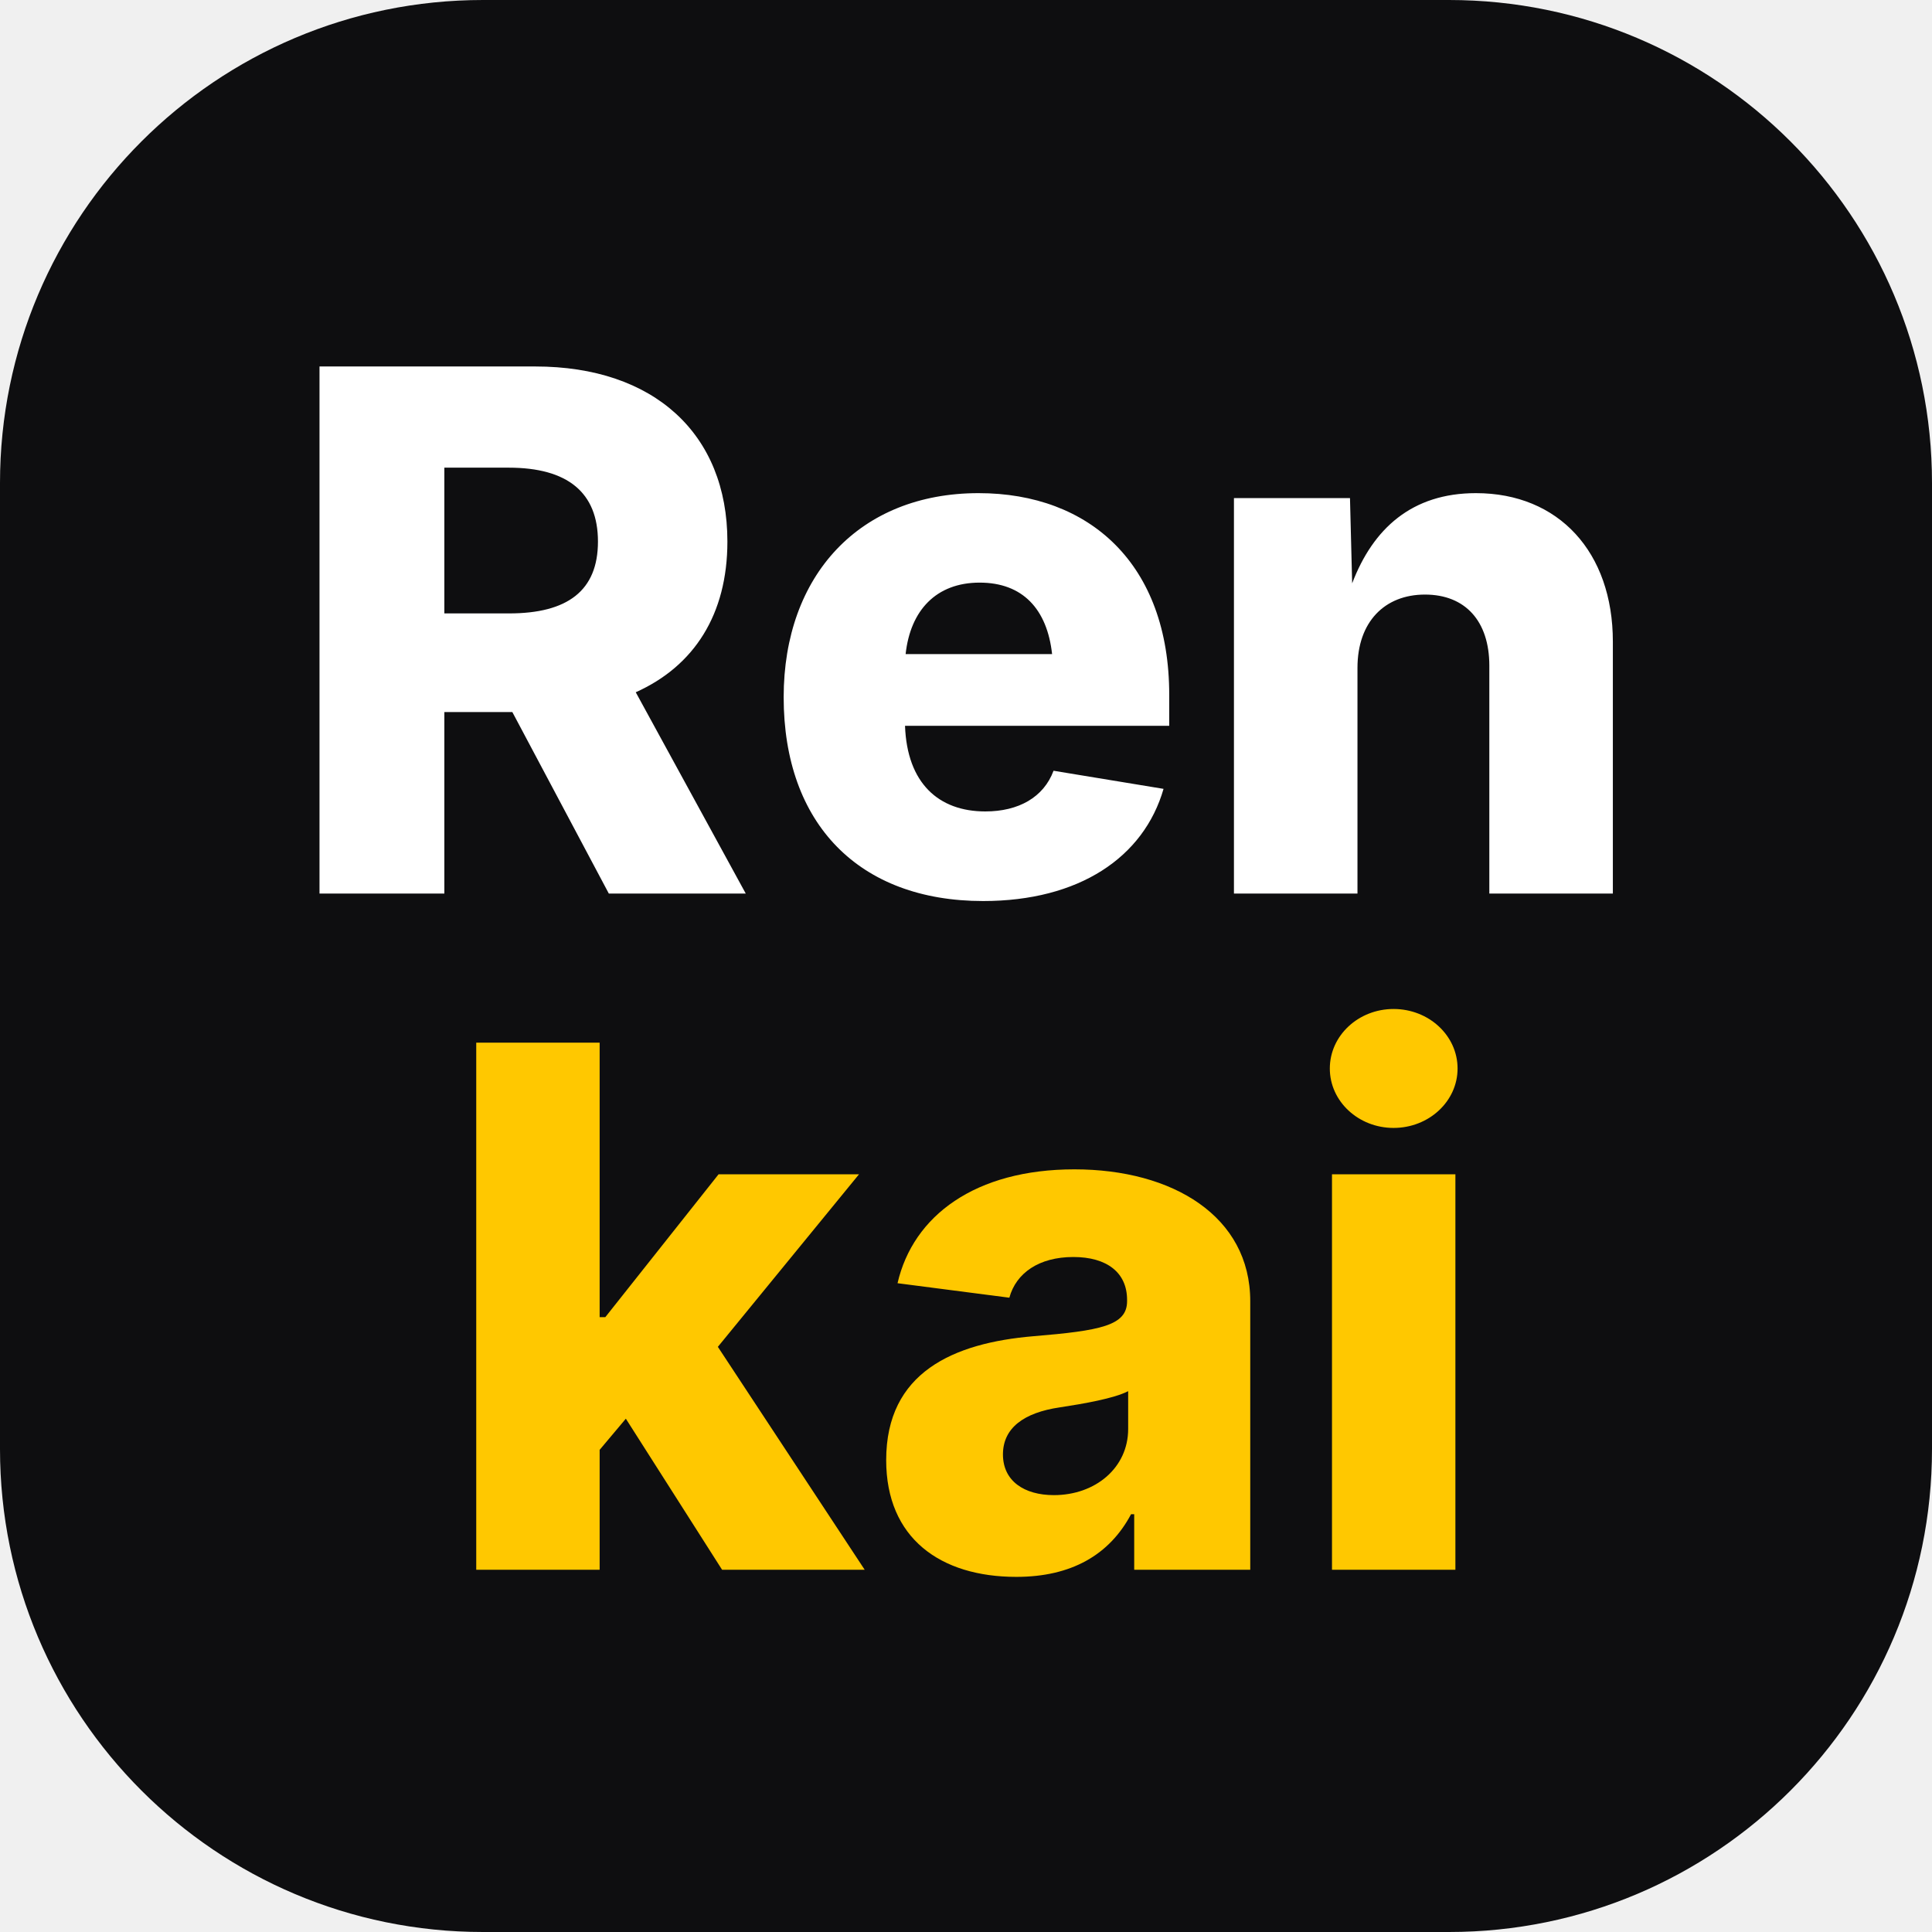
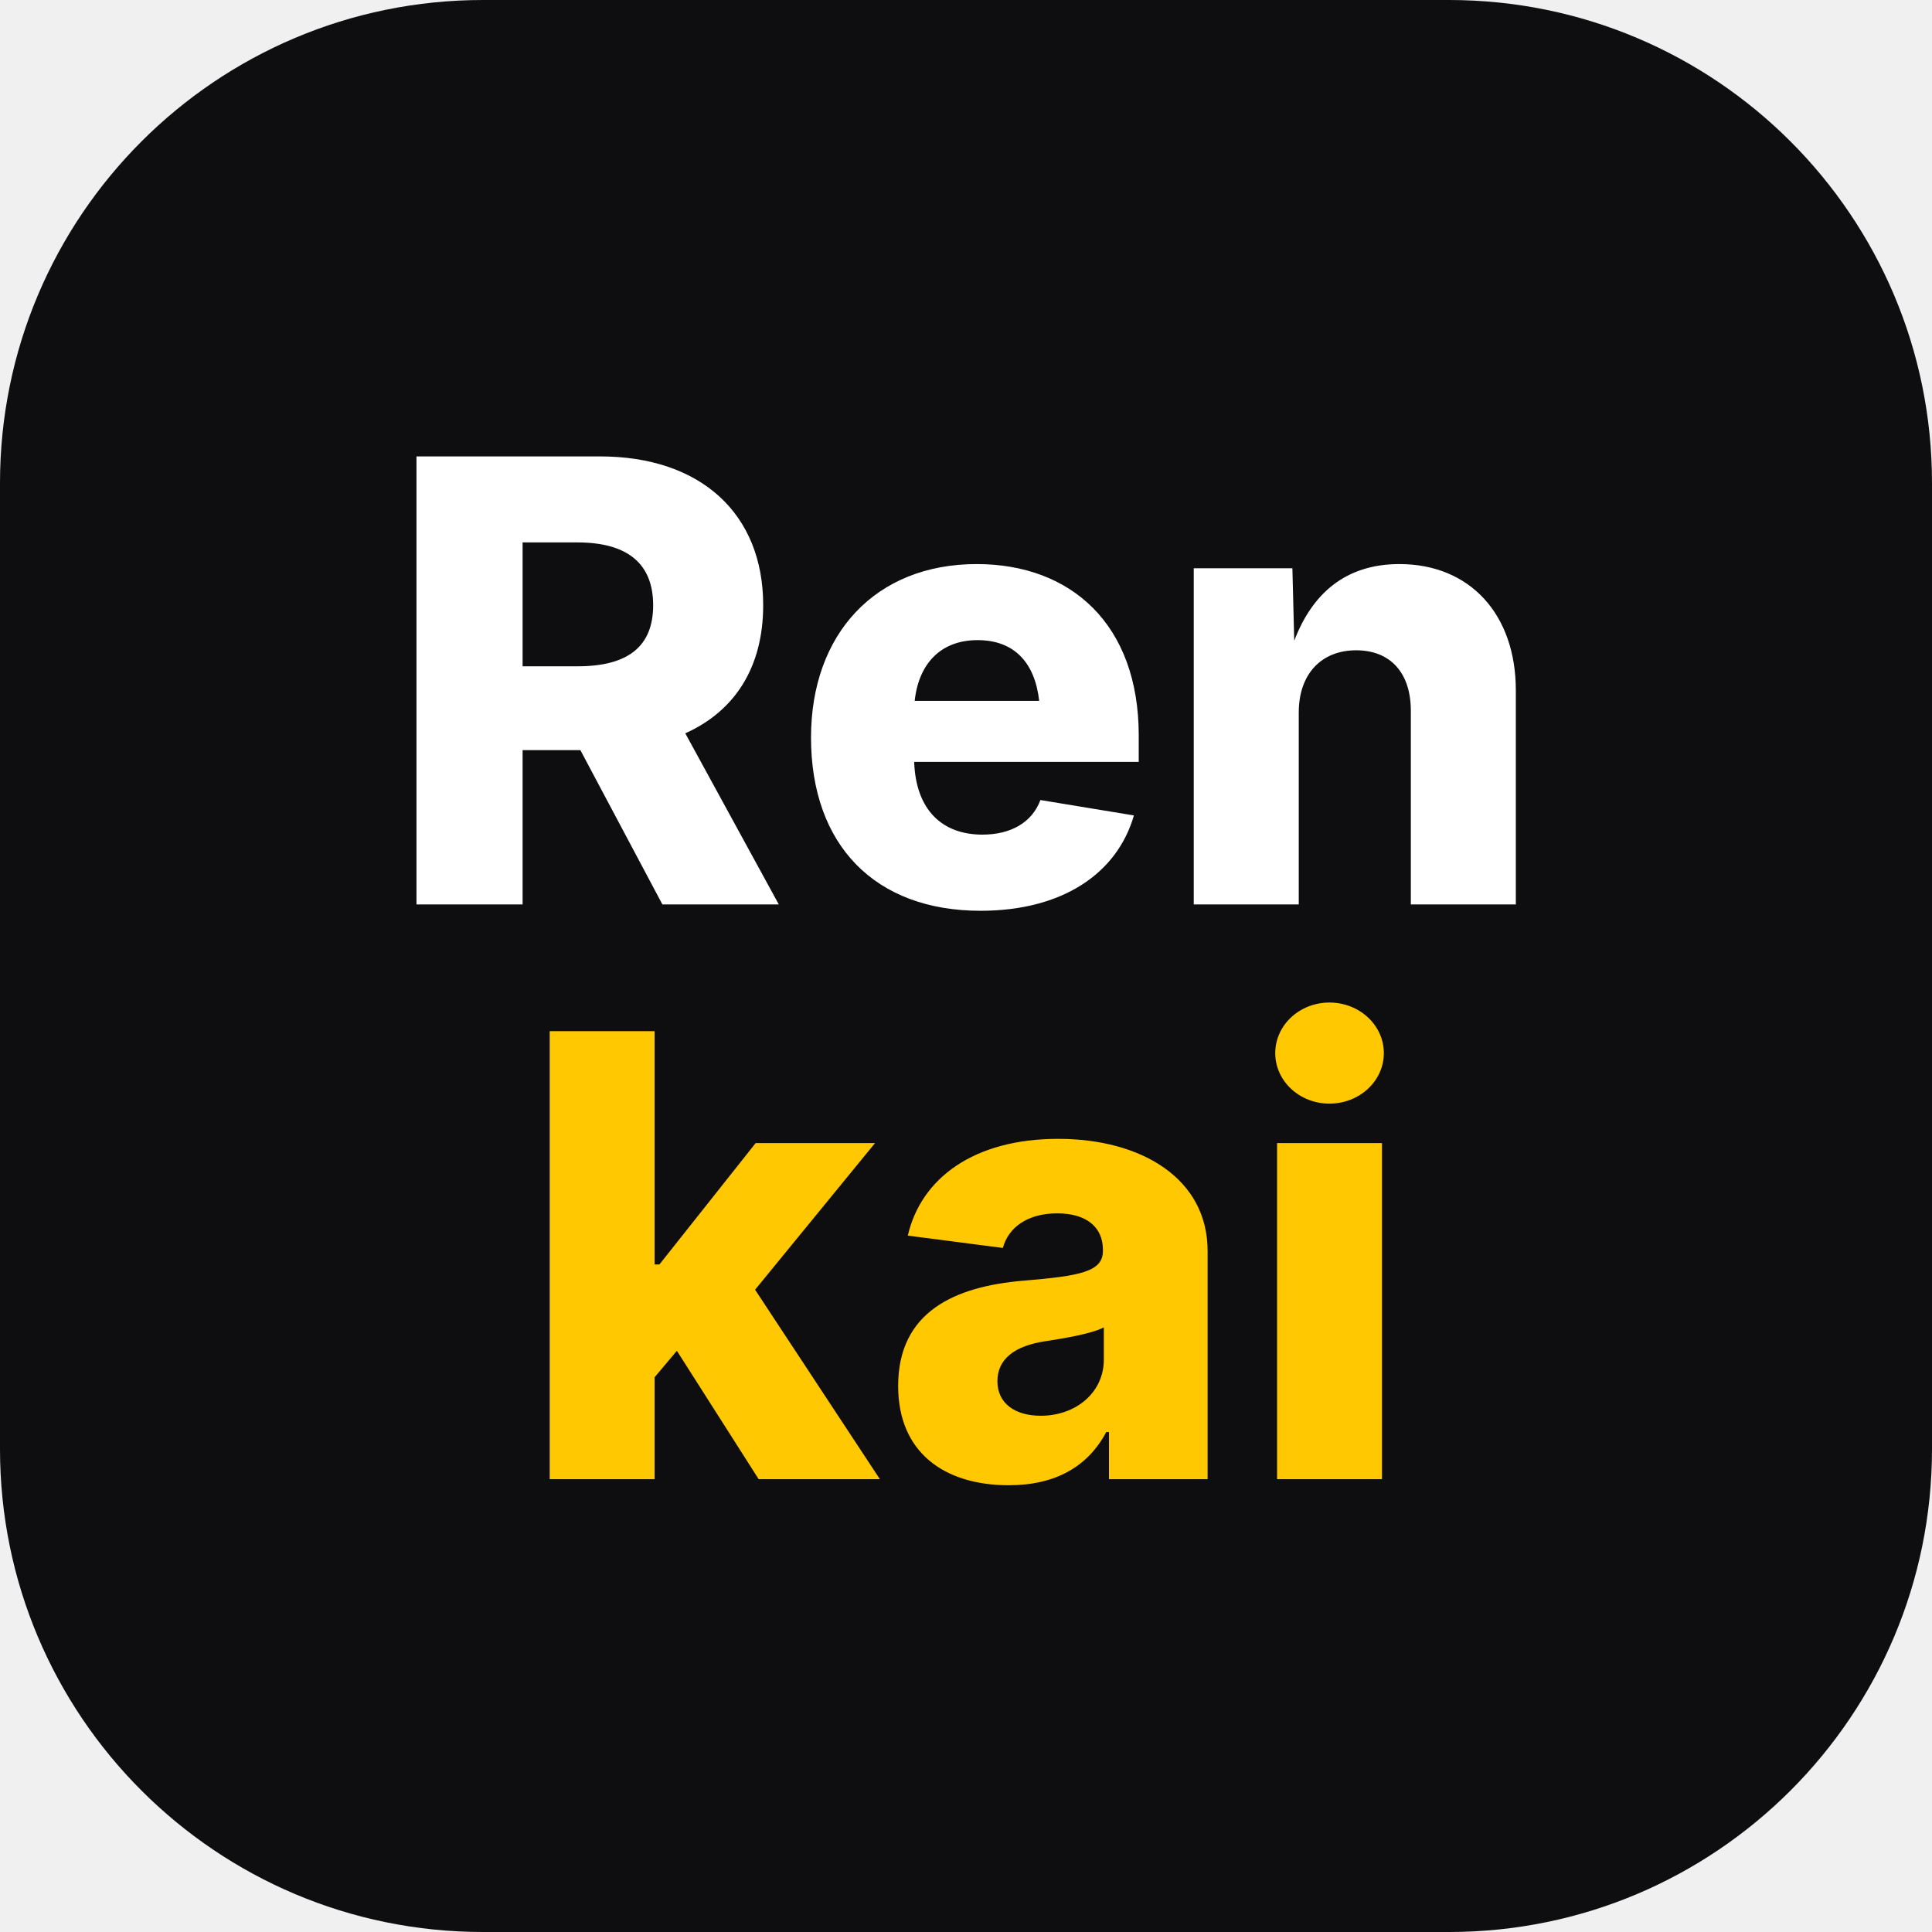
<svg xmlns="http://www.w3.org/2000/svg" viewBox="0 0 160 160" width="512" height="512">
  <rect width="160" height="160" rx="40" fill="#0E0E10" />
-   <path fill="#FFFFFF" d="M26.46 74H36.8V58.97H42.43L50.42 74H61.76L52.65 57.33C57.49 55.16 60.24 50.88 60.24 44.85C60.24 35.94 54.17 30.35 44.33 30.35H26.46ZM36.8 50.8V38.73H42.13C47 38.73 49.52 40.78 49.52 44.85C49.52 48.92 47 50.8 42.16 50.8ZM81.42 74.62C89.36 74.62 94.72 71.01 96.36 65.33L87.25 63.83C86.43 66.03 84.35 67.2 81.6 67.2C77.73 67.2 75.12 64.86 74.95 60.11H96.83V57.54C96.83 46.72 90.24 40.84 81.04 40.84C71.2 40.84 64.9 47.63 64.9 57.74C64.9 68.23 71.14 74.62 81.42 74.62ZM75 54.17C75.39 50.56 77.52 48.25 81.13 48.25C84.7 48.25 86.72 50.45 87.13 54.17ZM112.42 55.31C112.42 51.5 114.67 49.24 118.01 49.24C121.35 49.24 123.34 51.44 123.34 55.13V74H133.57V53.14C133.57 45.73 129.09 40.84 122.23 40.84C116.93 40.84 113.71 43.77 111.98 48.31L111.8 41.25H102.19V74H112.42Z" />
-   <path fill="#FFC800" d="M39.44 130H49.66V120.07L51.83 117.49L59.8 130H71.61L59.45 111.54L71.14 97.25H59.51L50.13 109.08H49.66V86.35H39.44ZM84.17 130.59C88.72 130.59 91.88 128.77 93.67 125.4H93.93V130H103.54V107.76C103.54 100.73 97.12 96.84 88.98 96.84C80.78 96.84 75.62 100.67 74.33 106.27L83.59 107.47C84.15 105.42 86.05 104.1 88.89 104.1C91.67 104.1 93.34 105.39 93.34 107.65V107.76C93.34 109.79 91.12 110.2 85.58 110.66C78.96 111.22 73.39 113.65 73.39 120.92C73.39 127.39 77.88 130.59 84.17 130.59ZM87.28 123.82C84.82 123.82 83.06 122.65 83.06 120.45C83.06 118.28 84.76 116.99 87.78 116.55C89.68 116.26 92.26 115.82 93.43 115.21V118.34C93.43 121.56 90.71 123.82 87.28 123.82ZM110.31 130H120.53V97.25H110.31ZM115.41 93.41C118.33 93.41 120.71 91.21 120.71 88.49C120.71 85.76 118.33 83.56 115.41 83.56C112.5 83.56 110.13 85.76 110.13 88.49C110.13 91.21 112.5 93.41 115.41 93.41Z" />
+   <g transform="translate(80 80) scale(0.85) translate(-80 -80)">
+     <path fill="#FFFFFF" d="M26.46 74H36.8V58.97H42.43L50.42 74H61.76L52.65 57.33C57.49 55.16 60.24 50.88 60.24 44.85C60.24 35.94 54.17 30.35 44.33 30.35H26.46ZM36.8 50.8V38.73H42.13C47 38.73 49.52 40.78 49.52 44.85C49.52 48.92 47 50.8 42.16 50.8ZM81.42 74.62C89.36 74.62 94.72 71.01 96.36 65.33L87.25 63.83C86.43 66.03 84.35 67.2 81.6 67.2C77.73 67.2 75.12 64.86 74.95 60.11H96.83V57.54C96.83 46.72 90.24 40.84 81.04 40.84C71.2 40.84 64.9 47.63 64.9 57.74C64.9 68.23 71.14 74.62 81.42 74.62ZM75 54.17C75.39 50.56 77.52 48.25 81.13 48.25C84.7 48.25 86.72 50.45 87.13 54.17ZM112.42 55.31C112.42 51.5 114.67 49.24 118.01 49.24C121.35 49.24 123.34 51.44 123.34 55.13V74H133.57V53.14C133.57 45.73 129.09 40.84 122.23 40.84C116.93 40.84 113.71 43.77 111.98 48.31L111.8 41.25H102.19V74H112.42Z" />
+     <path fill="#FFC800" d="M39.44 130H49.66V120.07L51.83 117.49L59.8 130H71.61L59.45 111.54L71.14 97.25H59.51L50.13 109.08H49.66V86.35H39.44ZM84.17 130.59C88.72 130.59 91.88 128.77 93.67 125.4H93.93V130H103.54V107.76C103.54 100.73 97.12 96.84 88.98 96.84C80.78 96.84 75.62 100.67 74.33 106.27L83.59 107.47C84.15 105.42 86.05 104.1 88.89 104.1C91.67 104.1 93.34 105.39 93.34 107.65V107.76C93.34 109.79 91.12 110.2 85.58 110.66C78.96 111.22 73.39 113.65 73.39 120.92C73.39 127.39 77.88 130.59 84.17 130.59ZM87.28 123.82C84.82 123.82 83.06 122.65 83.06 120.45C83.06 118.28 84.76 116.99 87.78 116.55C89.68 116.26 92.26 115.82 93.43 115.21V118.34C93.43 121.56 90.71 123.82 87.28 123.82ZM110.31 130H120.53V97.25H110.31ZM115.41 93.41C118.33 93.41 120.71 91.21 120.71 88.49C120.71 85.76 118.33 83.56 115.41 83.56C112.5 83.56 110.13 85.76 110.13 88.49C110.13 91.21 112.5 93.41 115.41 93.41Z" />
+   </g>
</svg>
